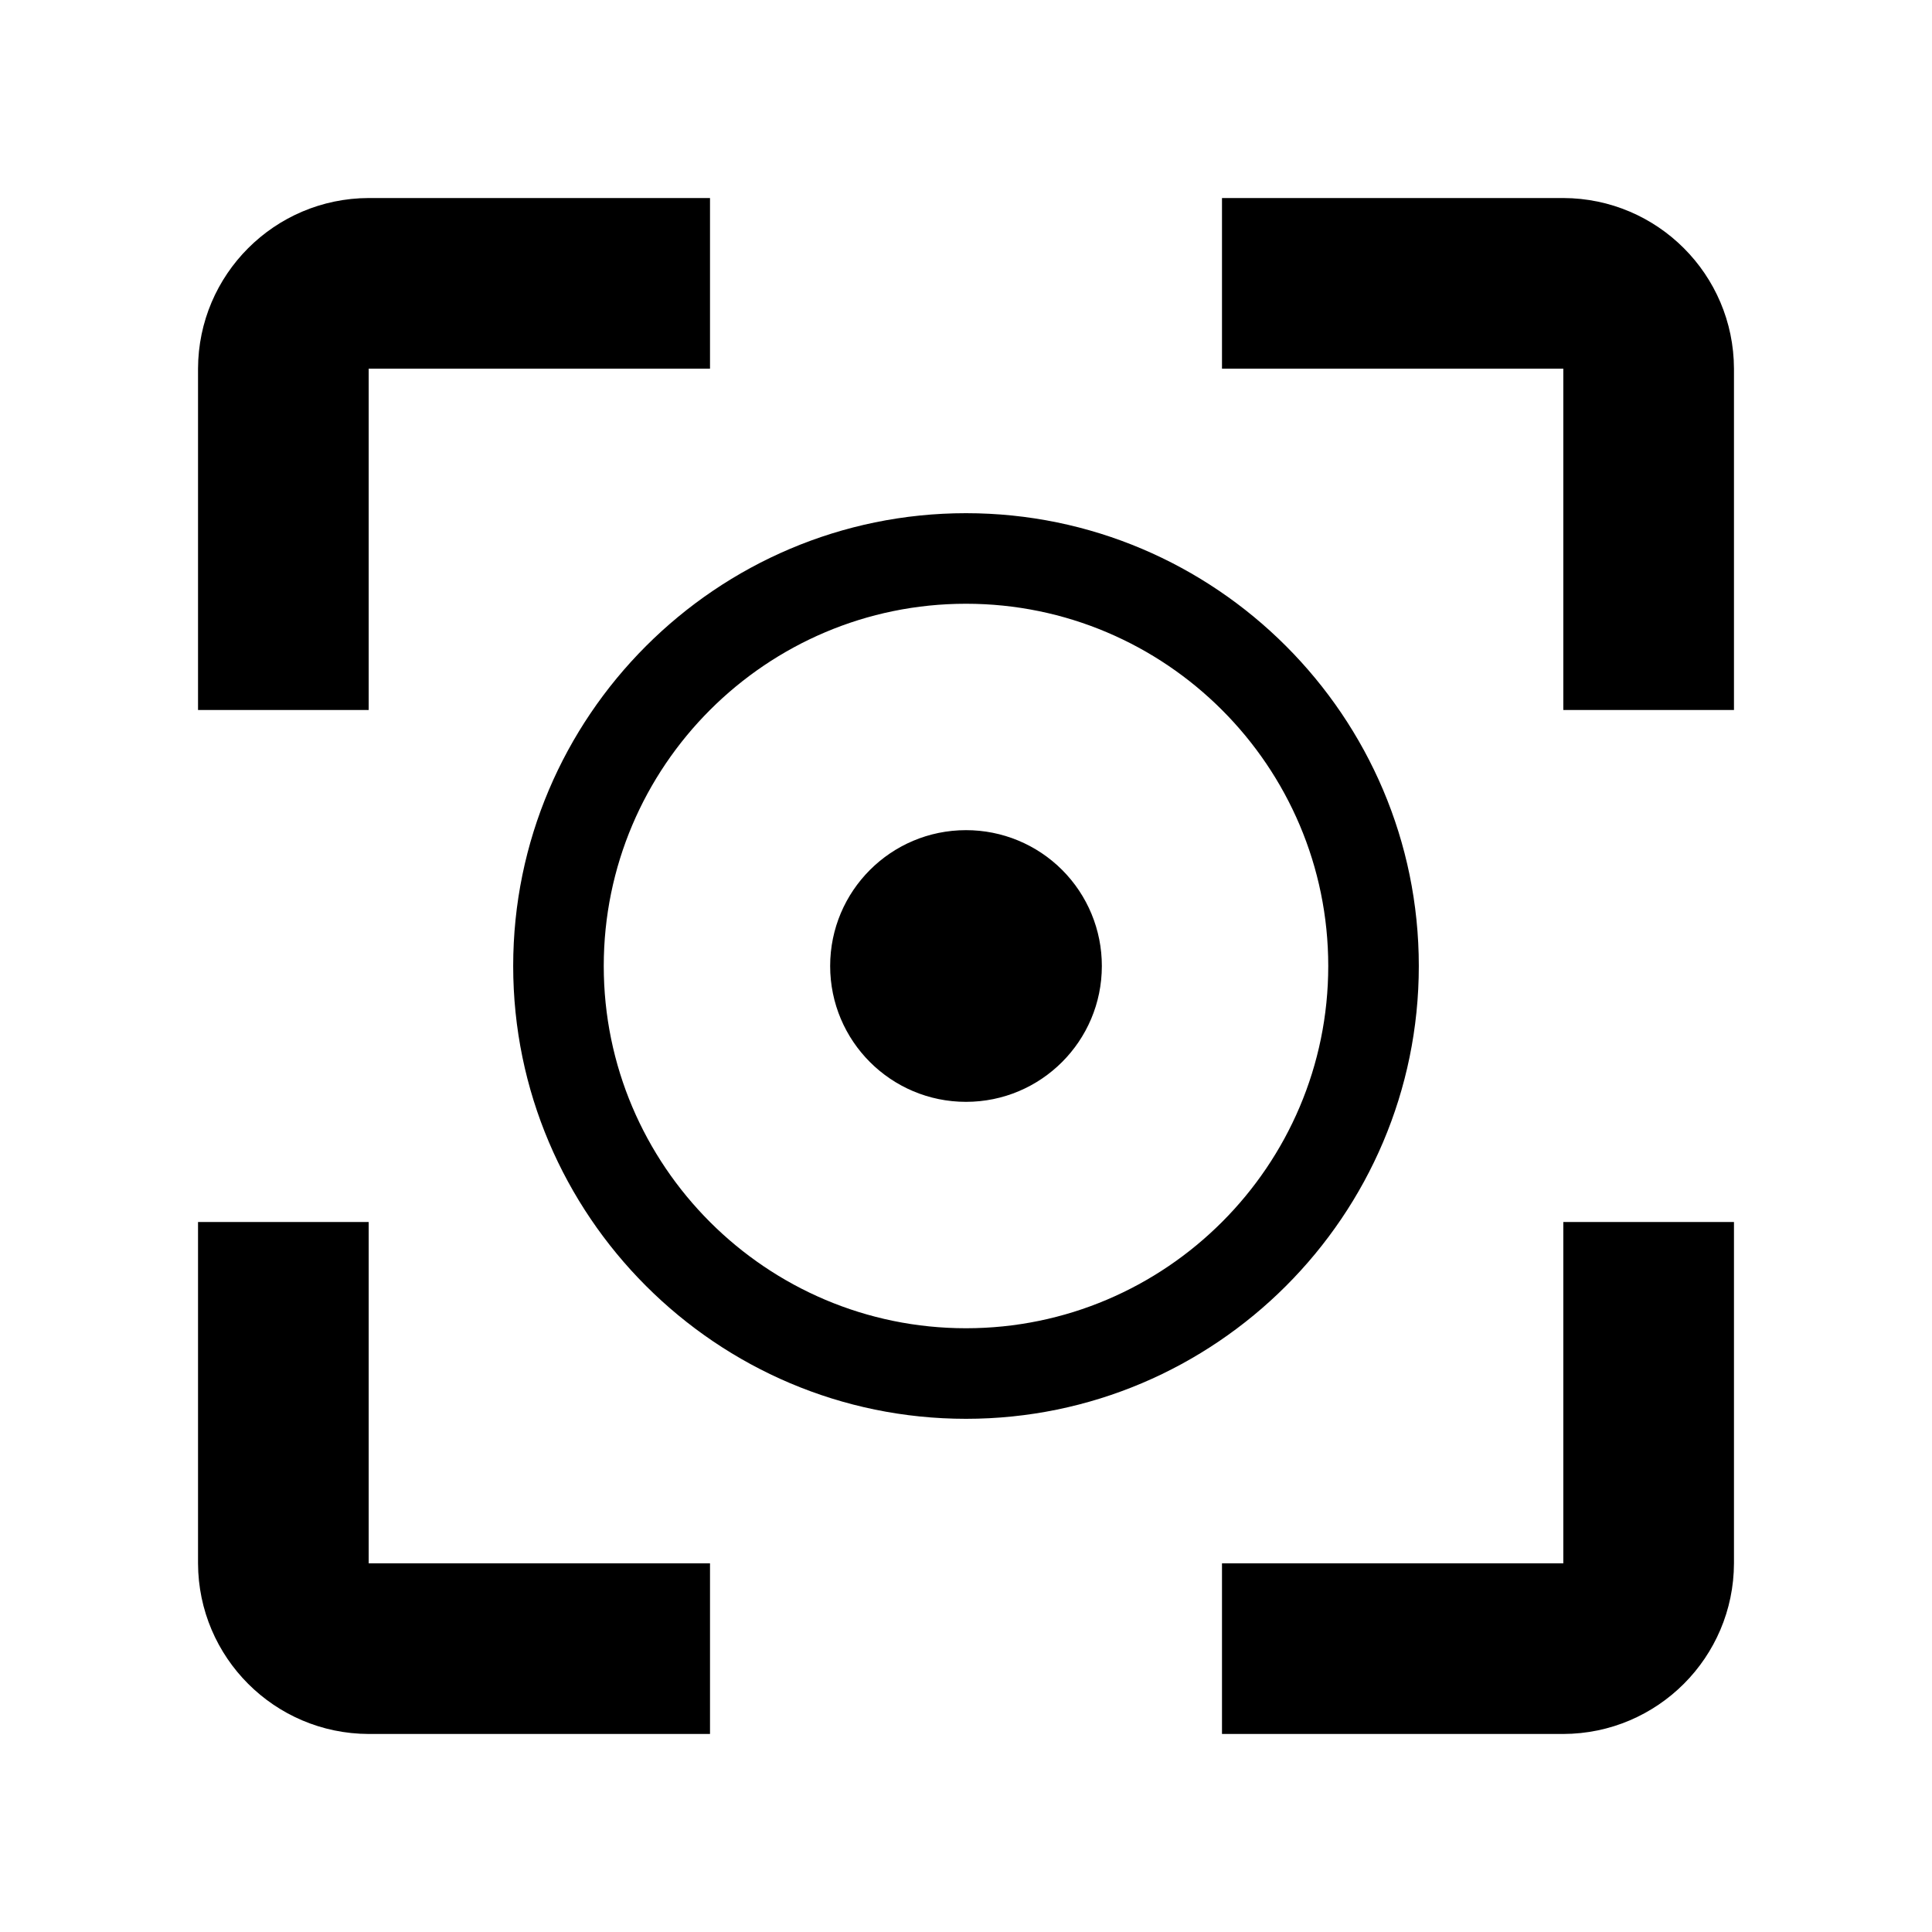
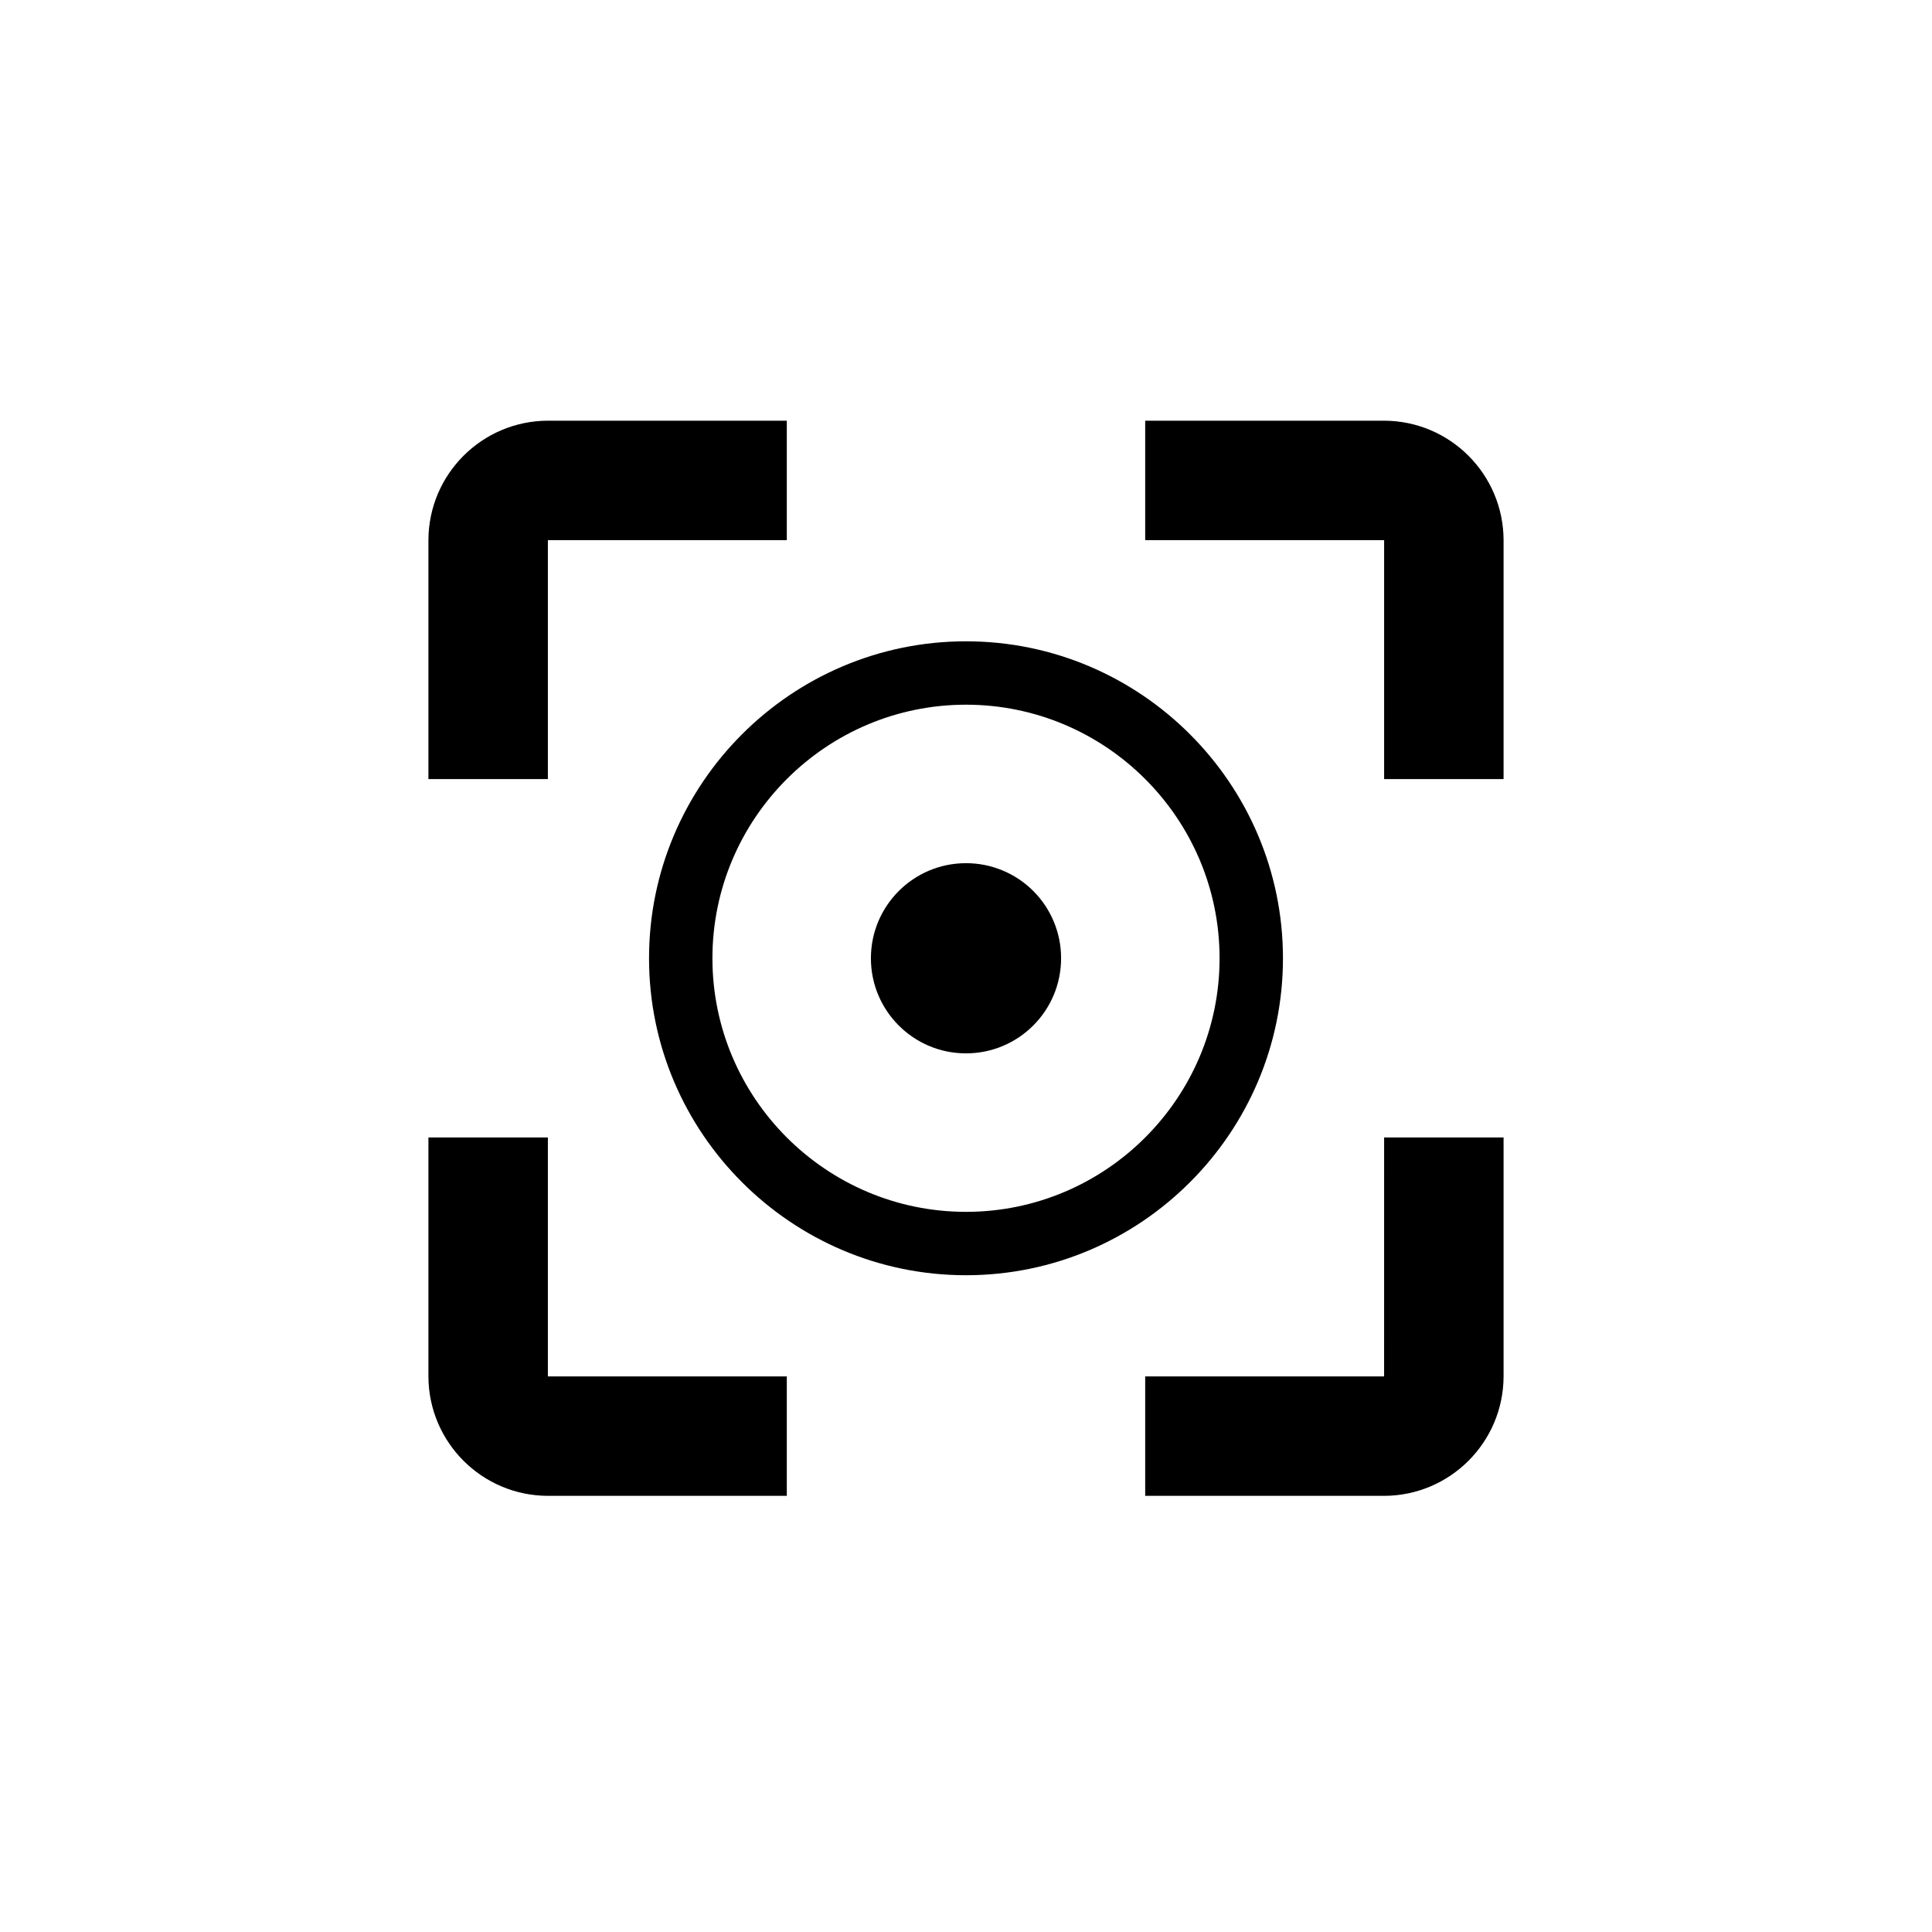
<svg xmlns="http://www.w3.org/2000/svg" height="1000" viewBox="0 0 1000 1000" width="1000">
-   <defs>
-     <style>.a{fill:none;}</style>
-   </defs>
-   <path d="M190.833,632.5H102.5V809.167A88.593,88.593,0,0,0,190.833,897.5H367.5V809.167H190.833Zm0-441.667H367.5V102.5H190.833A88.593,88.593,0,0,0,102.5,190.833V367.5H190.833ZM809.167,102.5H632.5V190.833H809.167V367.5H897.5V190.833A88.593,88.593,0,0,0,809.167,102.5Zm0,706.667H632.5V897.5H809.167A88.593,88.593,0,0,0,897.5,809.167V632.5H809.167ZM500,265.625c-129.141,0-234.375,105.234-234.375,234.375S370.859,734.375,500,734.375,734.375,629.141,734.375,500,629.141,265.625,500,265.625ZM500,687.5c-103.359,0-187.5-84.141-187.5-187.5S396.641,312.5,500,312.5,687.5,396.641,687.5,500,603.359,687.5,500,687.5ZM570.312,500A70.312,70.312,0,1,1,500,429.688,70.218,70.218,0,0,1,570.312,500Z" />
+   <g data-name="all icons" id="all_icons">
+     <g data-name="Layer 437" id="Layer_437">
+       <path d="M283.58,588.75H221.75V712.42a62,62,0,0,0,61.83,61.83H407.25V712.42H283.58Zm0-309.17H407.25V217.75H283.58a62,62,0,0,0-61.83,61.83V403.25h61.83Zm432.83-61.83H592.75v61.83H716.42V403.25h61.83V279.58A62,62,0,0,0,716.42,217.75Zm0,494.67H592.75v61.83H716.42a62,62,0,0,0,61.83-61.83V588.75H716.42ZM500,331.94c-90.4,0-164.06,73.66-164.06,164.06S409.6,660.06,500,660.06,664.06,586.4,664.06,496,590.4,331.94,500,331.94Zm0,295.31c-72.35,0-131.25-58.9-131.25-131.25S427.65,364.75,500,364.75,631.25,423.65,631.25,496,572.35,627.25,500,627.25ZM549.22,496A49.22,49.22,0,1,1,500,446.78,49.15,49.15,0,0,1,549.22,496Z" />
+     </g>
+   </g>
</svg>
